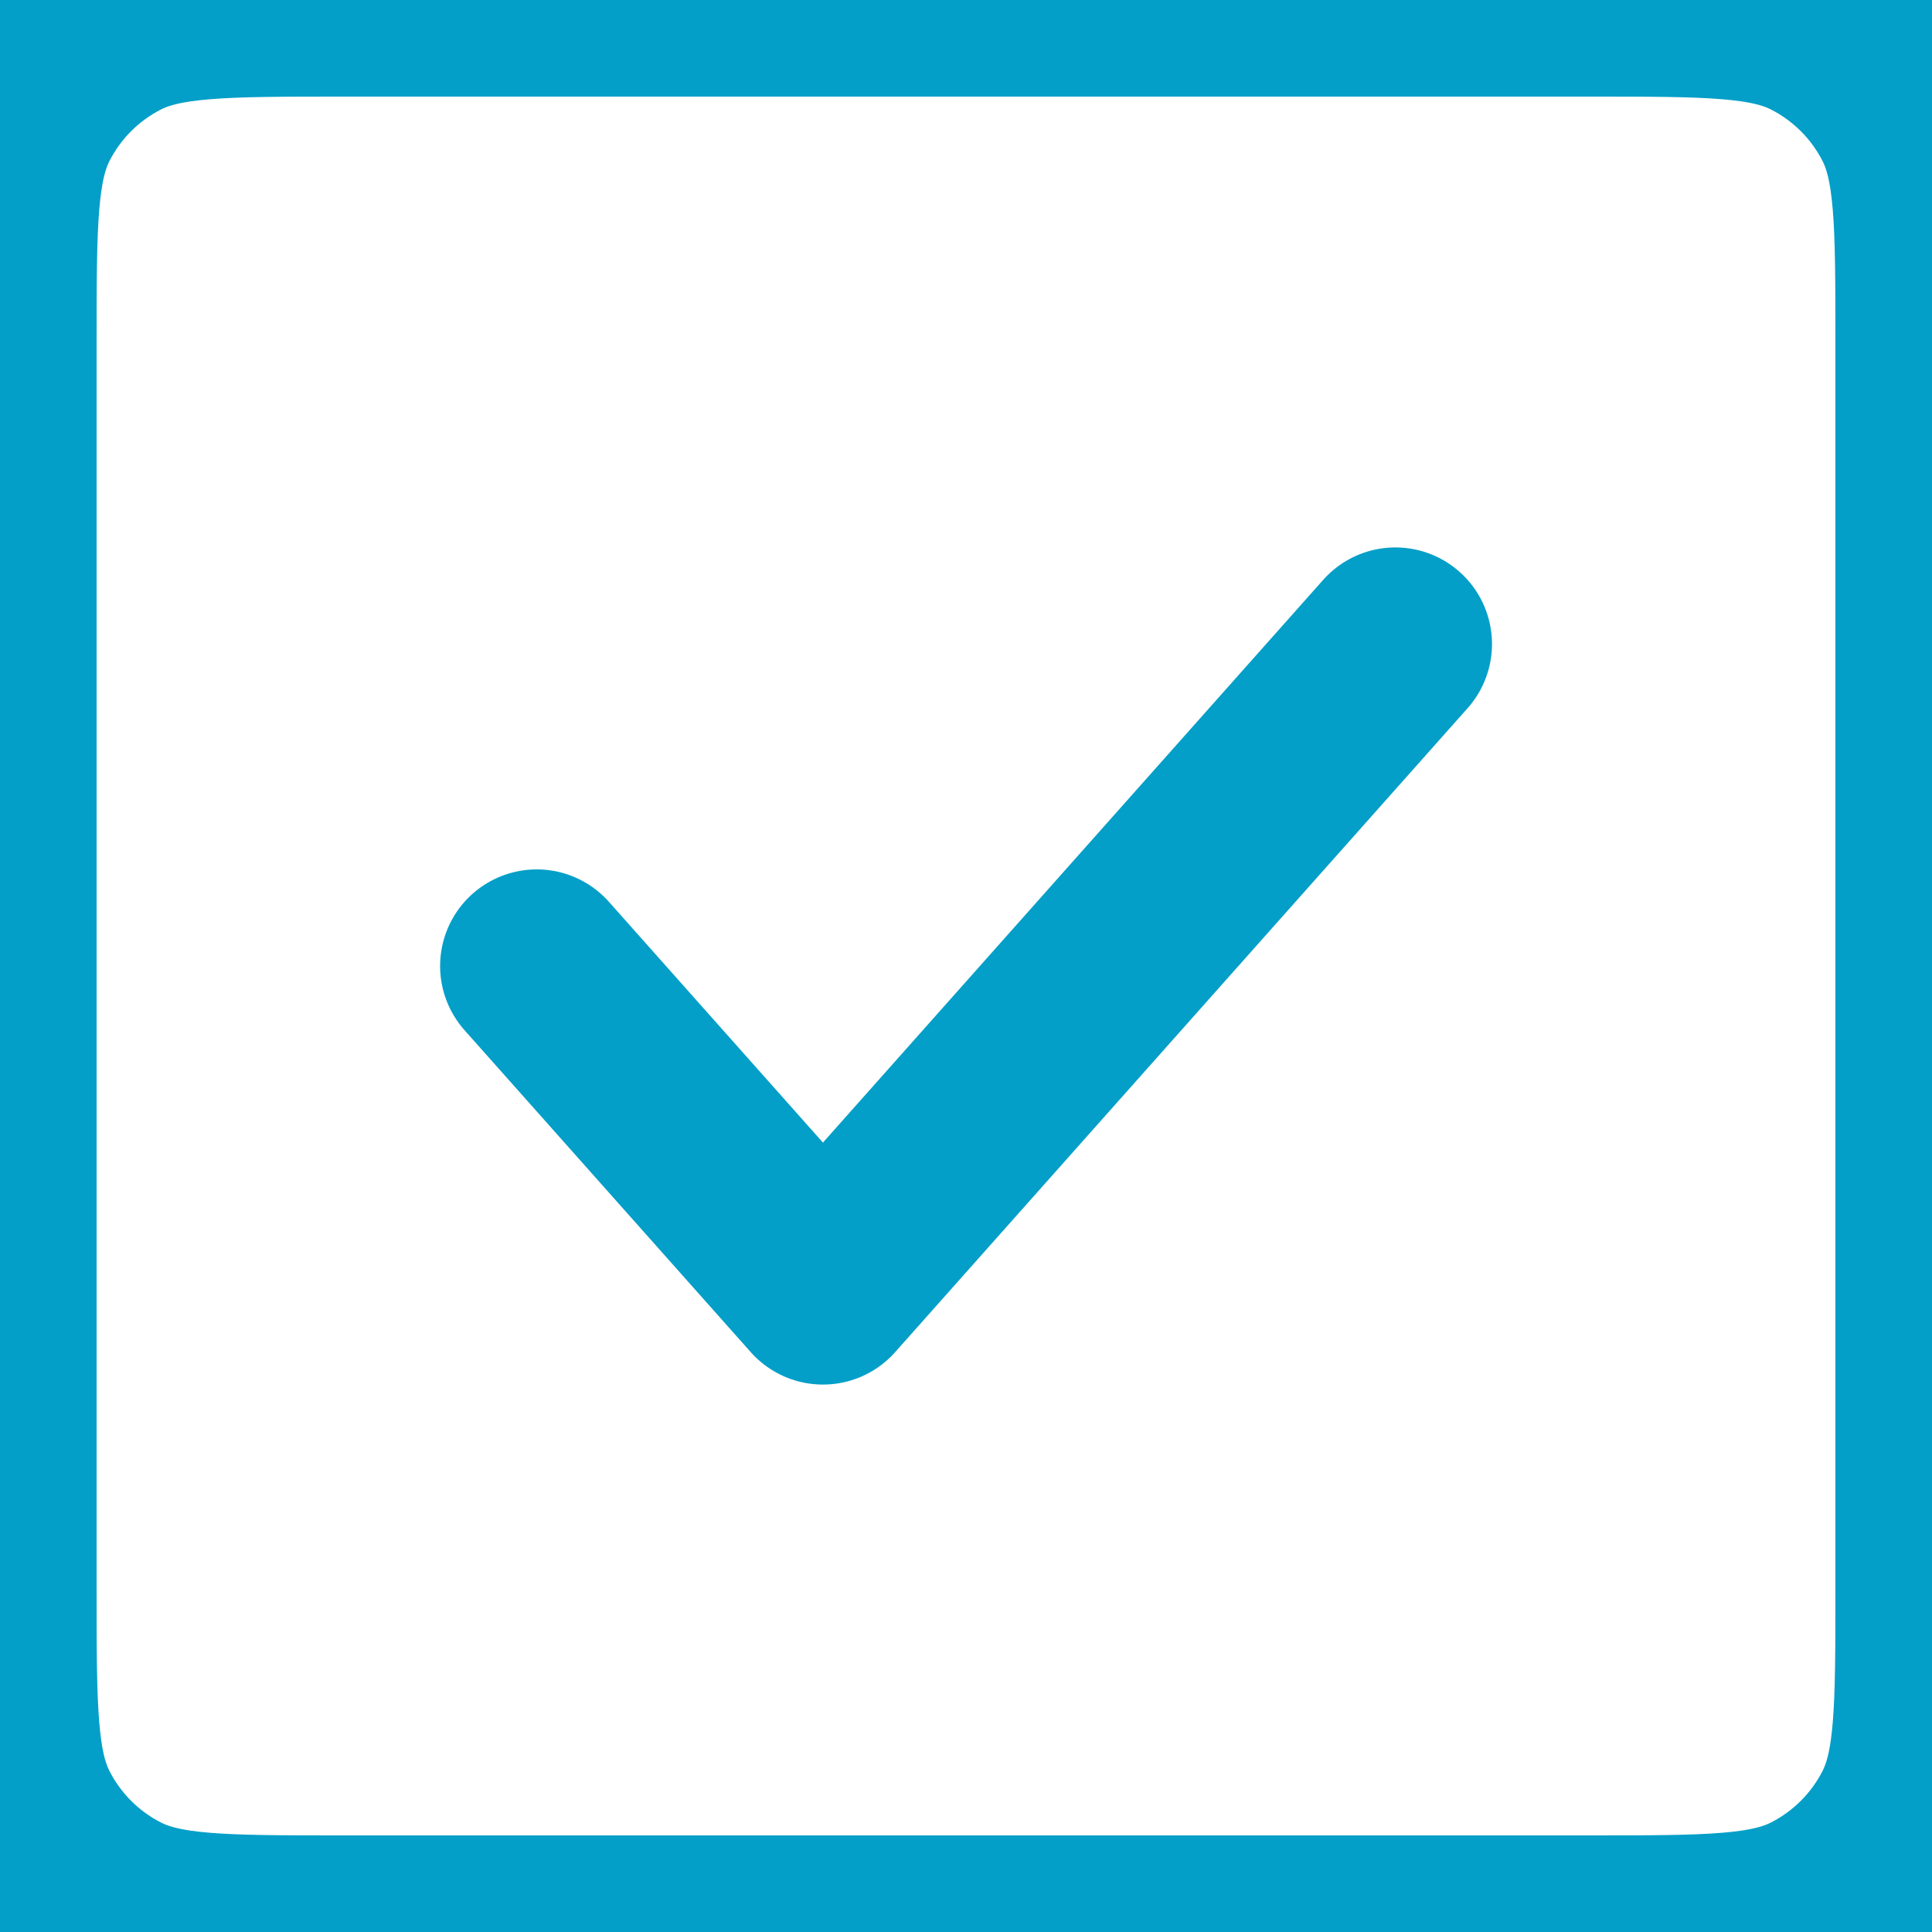
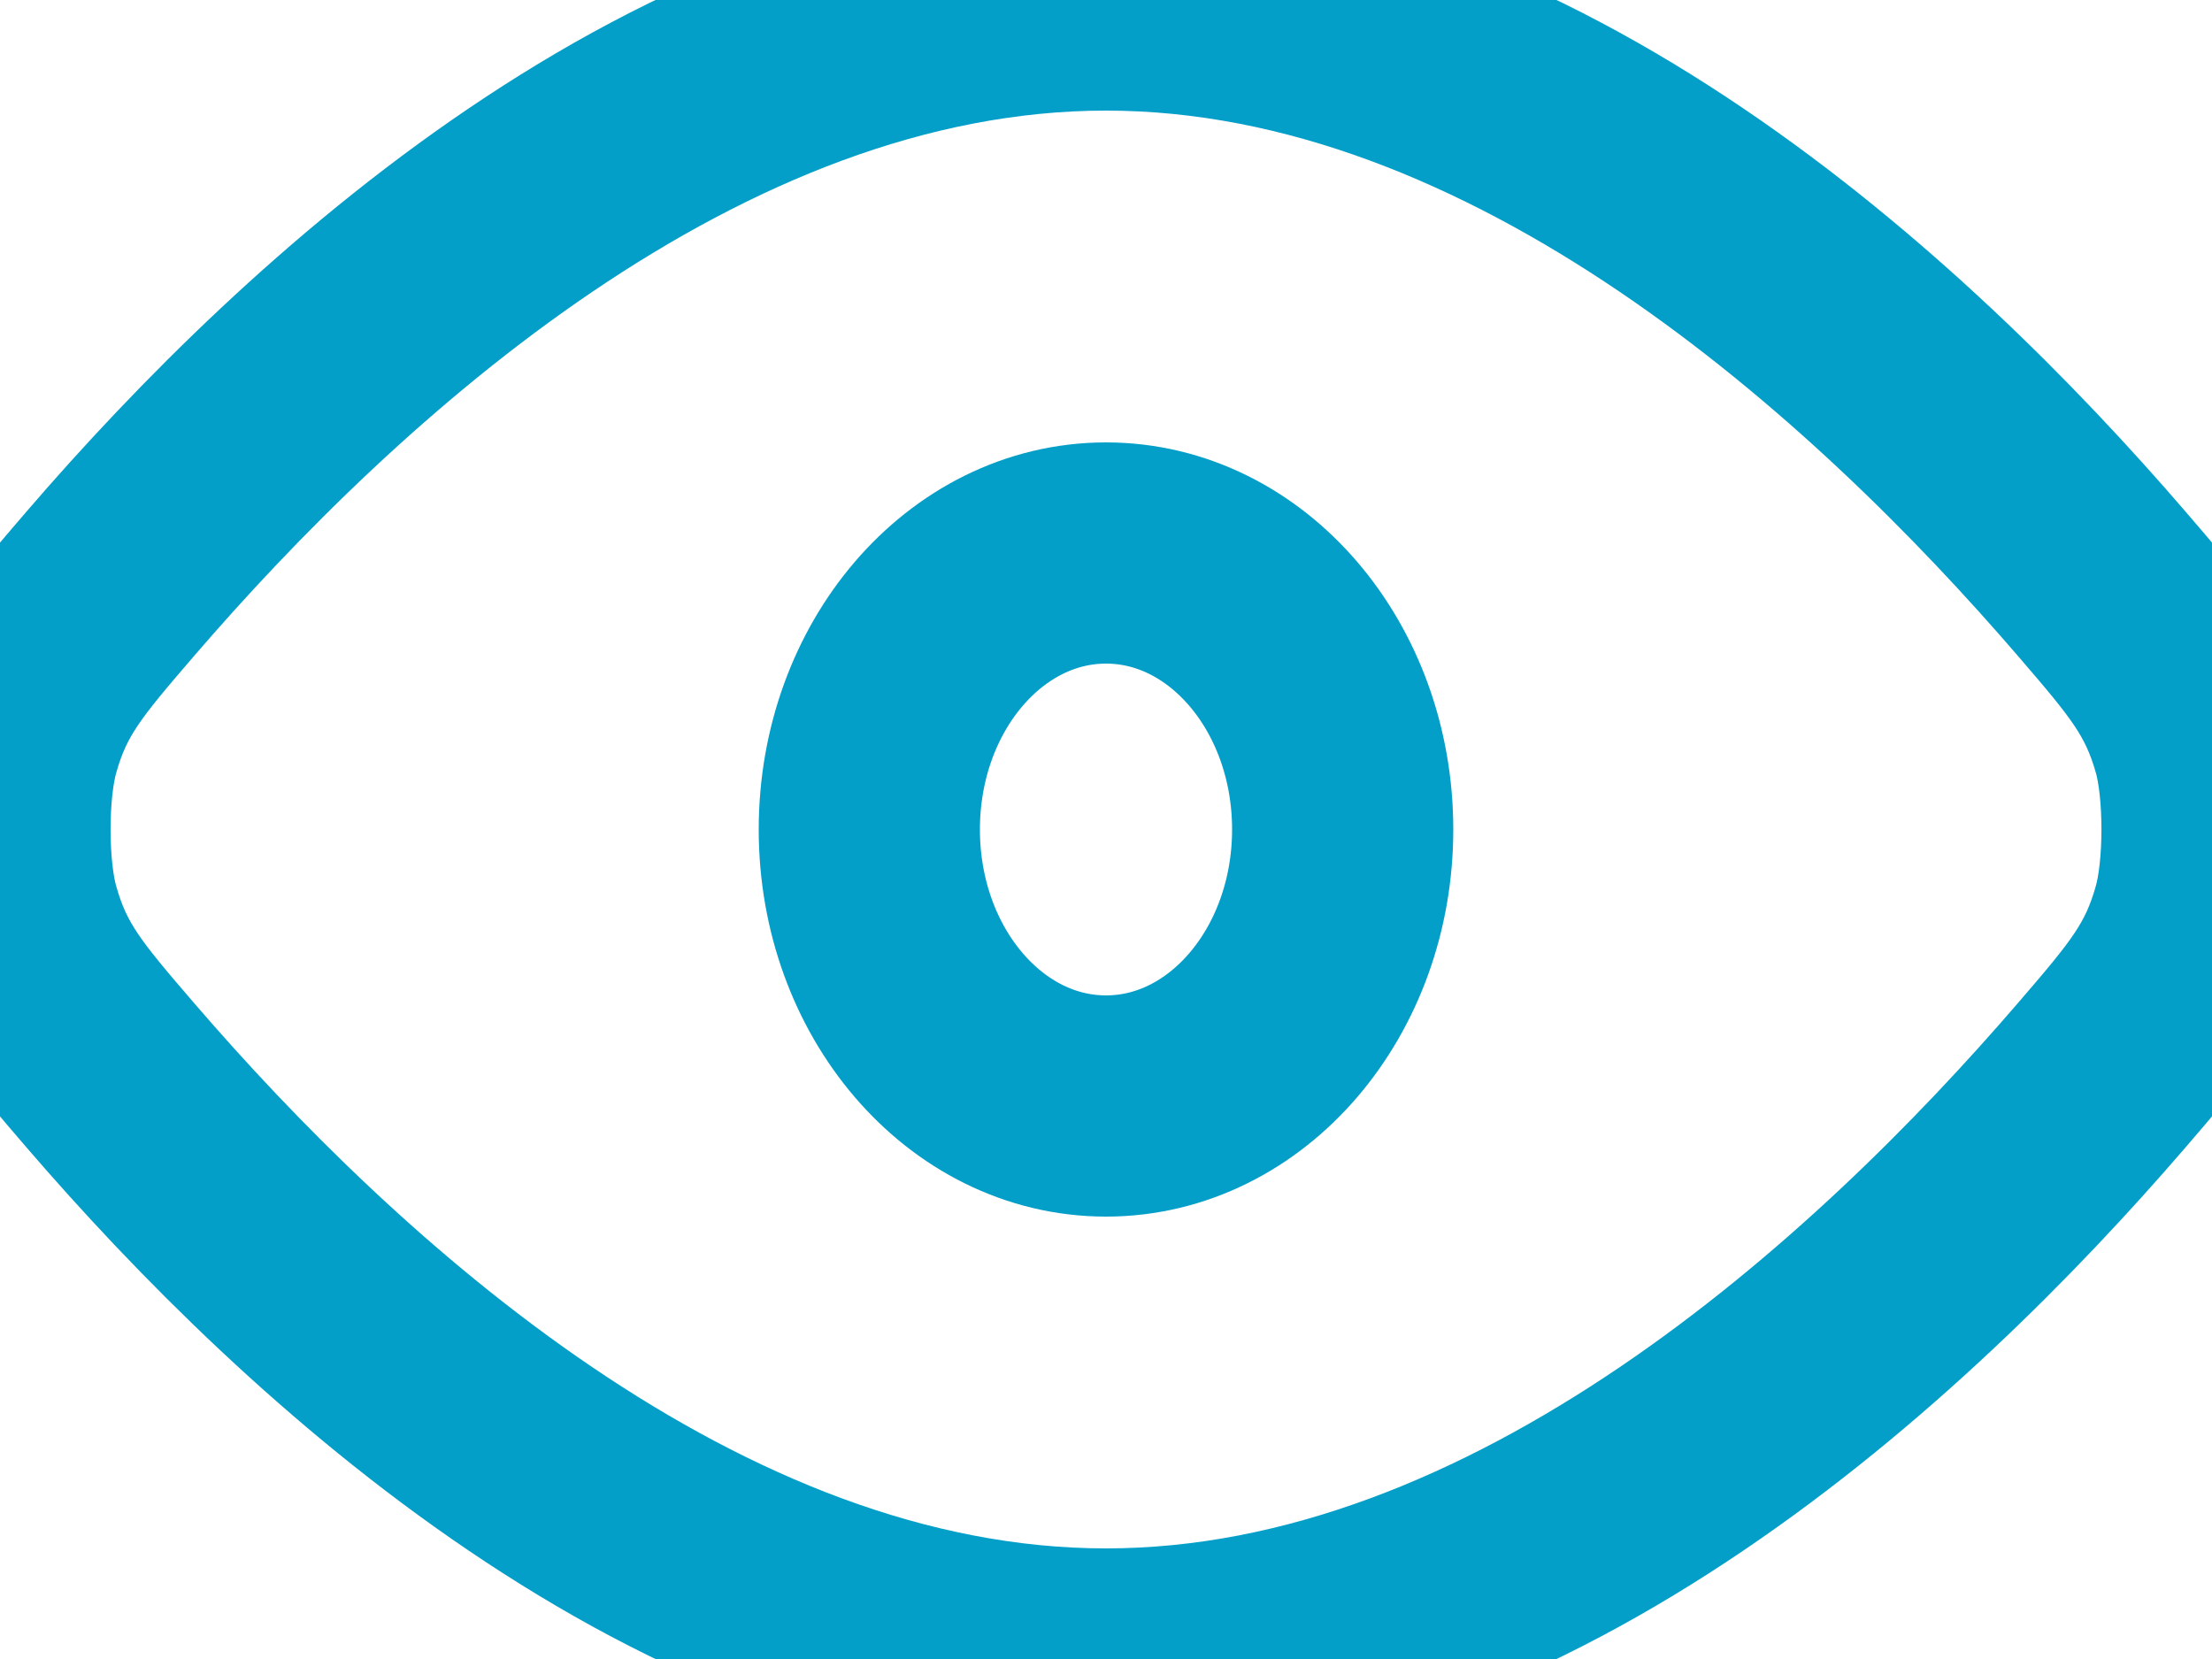
- <svg xmlns="http://www.w3.org/2000/svg" width="20" height="20" viewBox="0 0 20 20" fill="none">
-   <path d="M14.445 6.667L8.519 13.333L5.556 10M0 16.445V3.556C0 2.311 0 1.688 0.242 1.213C0.455 0.795 0.795 0.455 1.213 0.242C1.688 0 2.311 0 3.556 0H16.445C17.689 0 18.311 0 18.786 0.242C19.204 0.455 19.545 0.795 19.758 1.213C20 1.688 20 2.31 20 3.552V16.448C20 17.691 20 18.312 19.758 18.787C19.545 19.205 19.204 19.545 18.786 19.758C18.311 20 17.69 20 16.448 20H3.552C2.31 20 1.688 20 1.213 19.758C0.795 19.545 0.455 19.205 0.242 18.787C0 18.311 0 17.689 0 16.445Z" stroke="#039FC8" stroke-width="2" stroke-linecap="round" stroke-linejoin="round" />
+ <svg xmlns="http://www.w3.org/2000/svg" width="20" height="15" viewBox="0 0 20 15" fill="none">
+   <path d="M0.999 9.724C2.903 11.935 6.223 15 10 15C13.777 15 17.097 11.935 19.001 9.724C19.503 9.14 19.755 8.848 19.914 8.275C20.029 7.867 20.029 7.133 19.915 6.725C19.755 6.152 19.503 5.86 19.001 5.276C17.097 3.065 13.777 0 10 0C6.223 0 2.903 3.065 0.999 5.276C0.497 5.86 0.245 6.152 0.086 6.725C-0.029 7.133 -0.029 7.867 0.086 8.275C0.245 8.848 0.497 9.14 0.999 9.724Z" stroke="#039FC8" stroke-width="2" stroke-linecap="round" stroke-linejoin="round" />
+   <path d="M7.86 7.5C7.86 8.881 8.818 10 10 10C11.182 10 12.14 8.881 12.14 7.5C12.14 6.119 11.182 5 10 5C8.818 5 7.86 6.119 7.86 7.5Z" stroke="#039FC8" stroke-width="2" stroke-linecap="round" stroke-linejoin="round" />
</svg>
